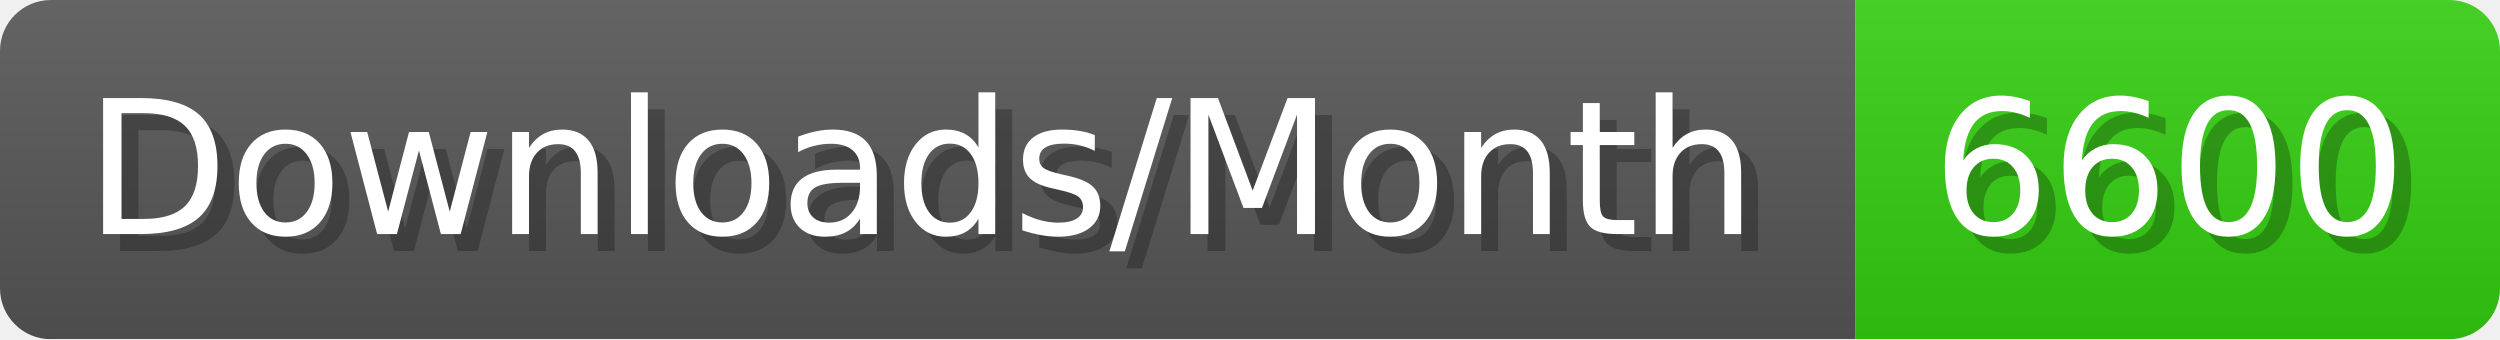
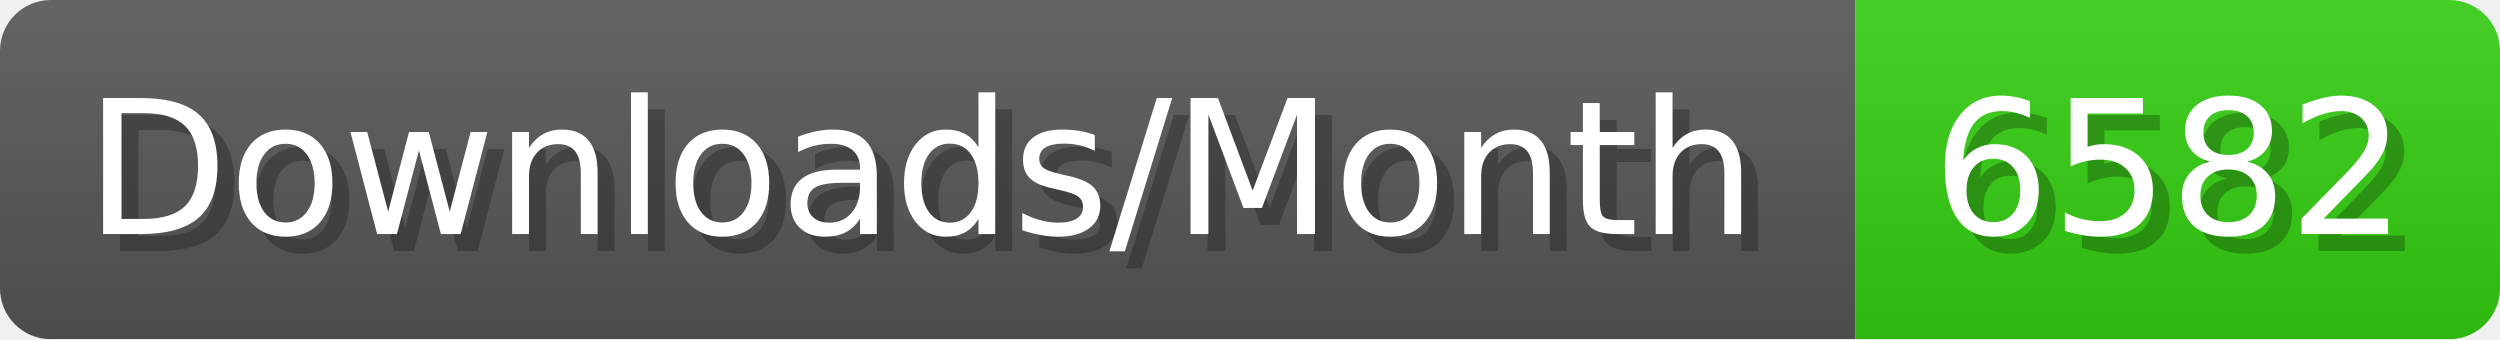
- <svg xmlns="http://www.w3.org/2000/svg" width="147.4" height="20" viewBox="0 0 1474 200" role="img" aria-label="Downloads/Month: 6600">
+ <svg xmlns="http://www.w3.org/2000/svg" width="147.4" height="20" viewBox="0 0 1474 200" role="img" aria-label="Downloads/Month: 6582">
  <linearGradient id="YlXUI" x2="0" y2="100%">
    <stop offset="0" stop-opacity=".1" stop-color="#EEE" />
    <stop offset="1" stop-opacity=".1" />
  </linearGradient>
  <mask id="JHhop">
    <rect width="1474" height="200" rx="30" fill="#FFF" />
  </mask>
  <g mask="url(#JHhop)">
    <rect width="1094" height="200" fill="#555" />
    <rect width="380" height="200" fill="#3C1" x="1094" />
    <rect width="1474" height="200" fill="url(#YlXUI)" />
  </g>
  <g aria-hidden="true" fill="#fff" text-anchor="start" font-family="Verdana,DejaVu Sans,sans-serif" font-size="110">
    <text x="60" y="148" textLength="994" fill="#000" opacity="0.25">Downloads/Month</text>
    <text x="50" y="138" textLength="994">Downloads/Month</text>
-     <text x="1149" y="148" textLength="280" fill="#000" opacity="0.25">6600</text>
-     <text x="1139" y="138" textLength="280">6600</text>
+     <text x="1149" y="148" textLength="280" fill="#000" opacity="0.25">6582</text>
+     <text x="1139" y="138" textLength="280">6582</text>
  </g>
</svg>
